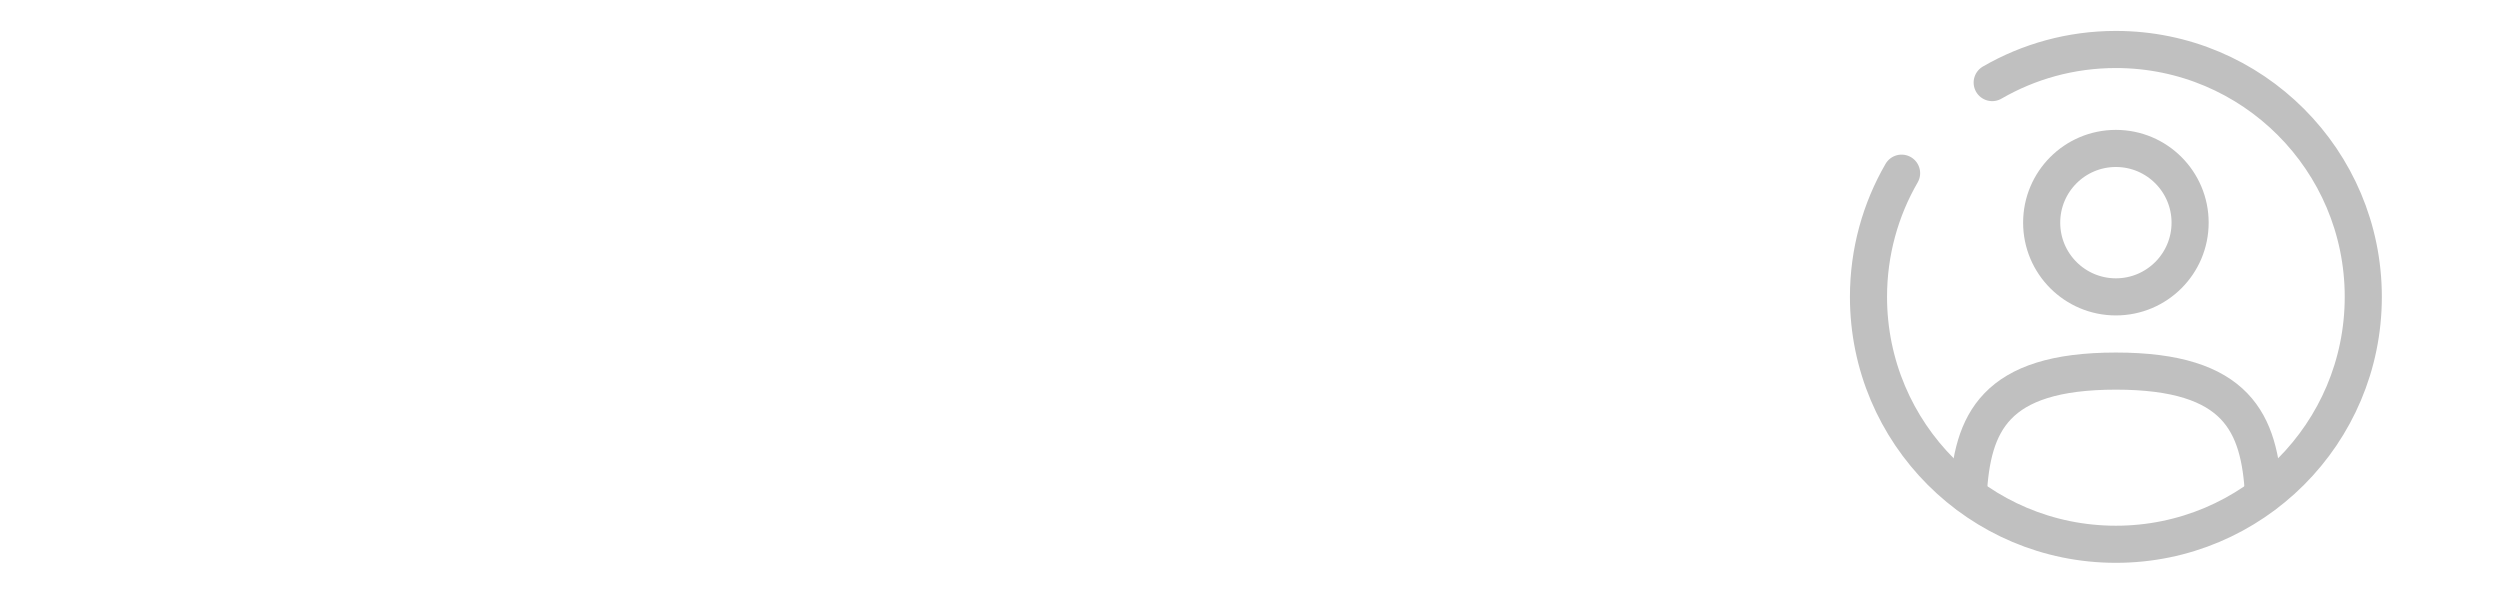
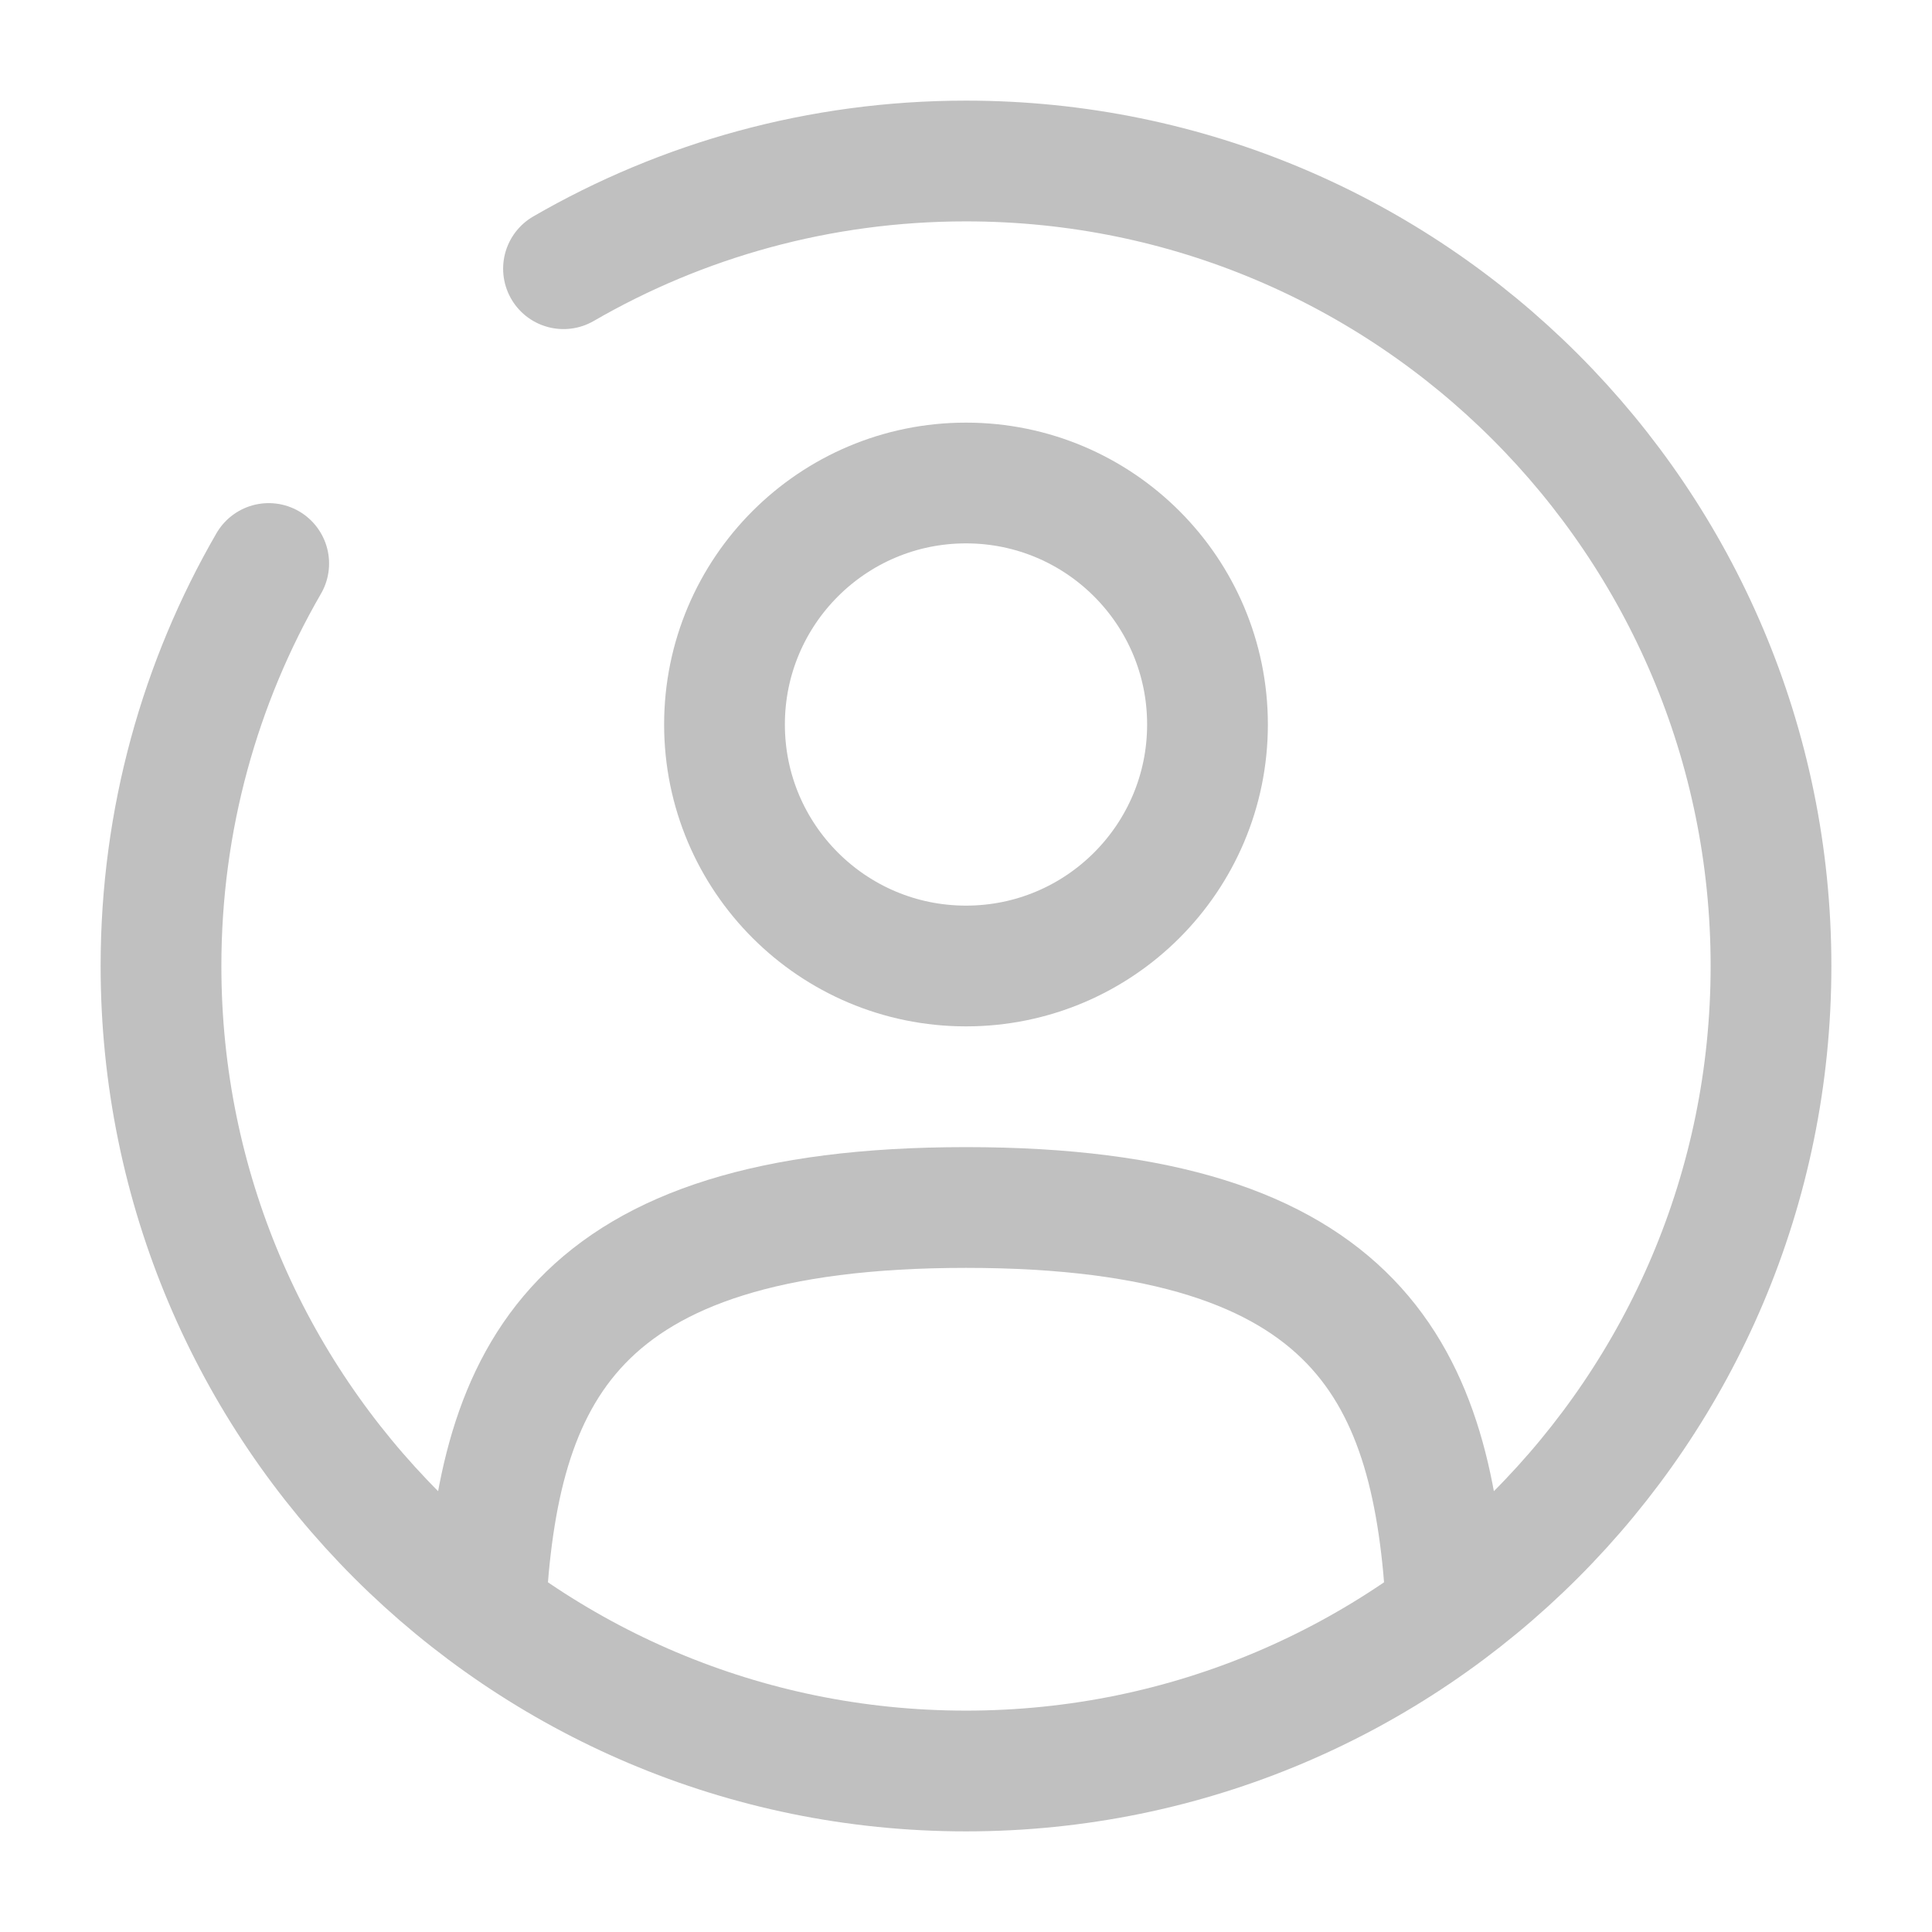
- <svg xmlns="http://www.w3.org/2000/svg" width="160px" height="38px" viewBox="-35 0 24 24" fill="none">
+ <svg xmlns="http://www.w3.org/2000/svg" width="800px" height="800px" viewBox="0 0 24 24" fill="none">
  <circle cx="12" cy="9" r="3" stroke="silver" stroke-width="1.5" />
  <path d="M17.969 20C17.81 17.108 16.925 15 12 15C7.075 15 6.19 17.108 6.031 20" stroke="silver" stroke-width="1.5" stroke-linecap="round" />
  <path d="M7 3.338C8.471 2.487 10.179 2 12 2C17.523 2 22 6.477 22 12C22 17.523 17.523 22 12 22C6.477 22 2 17.523 2 12C2 10.179 2.487 8.471 3.338 7" stroke="silver" stroke-width="1.5" stroke-linecap="round" />
</svg>
